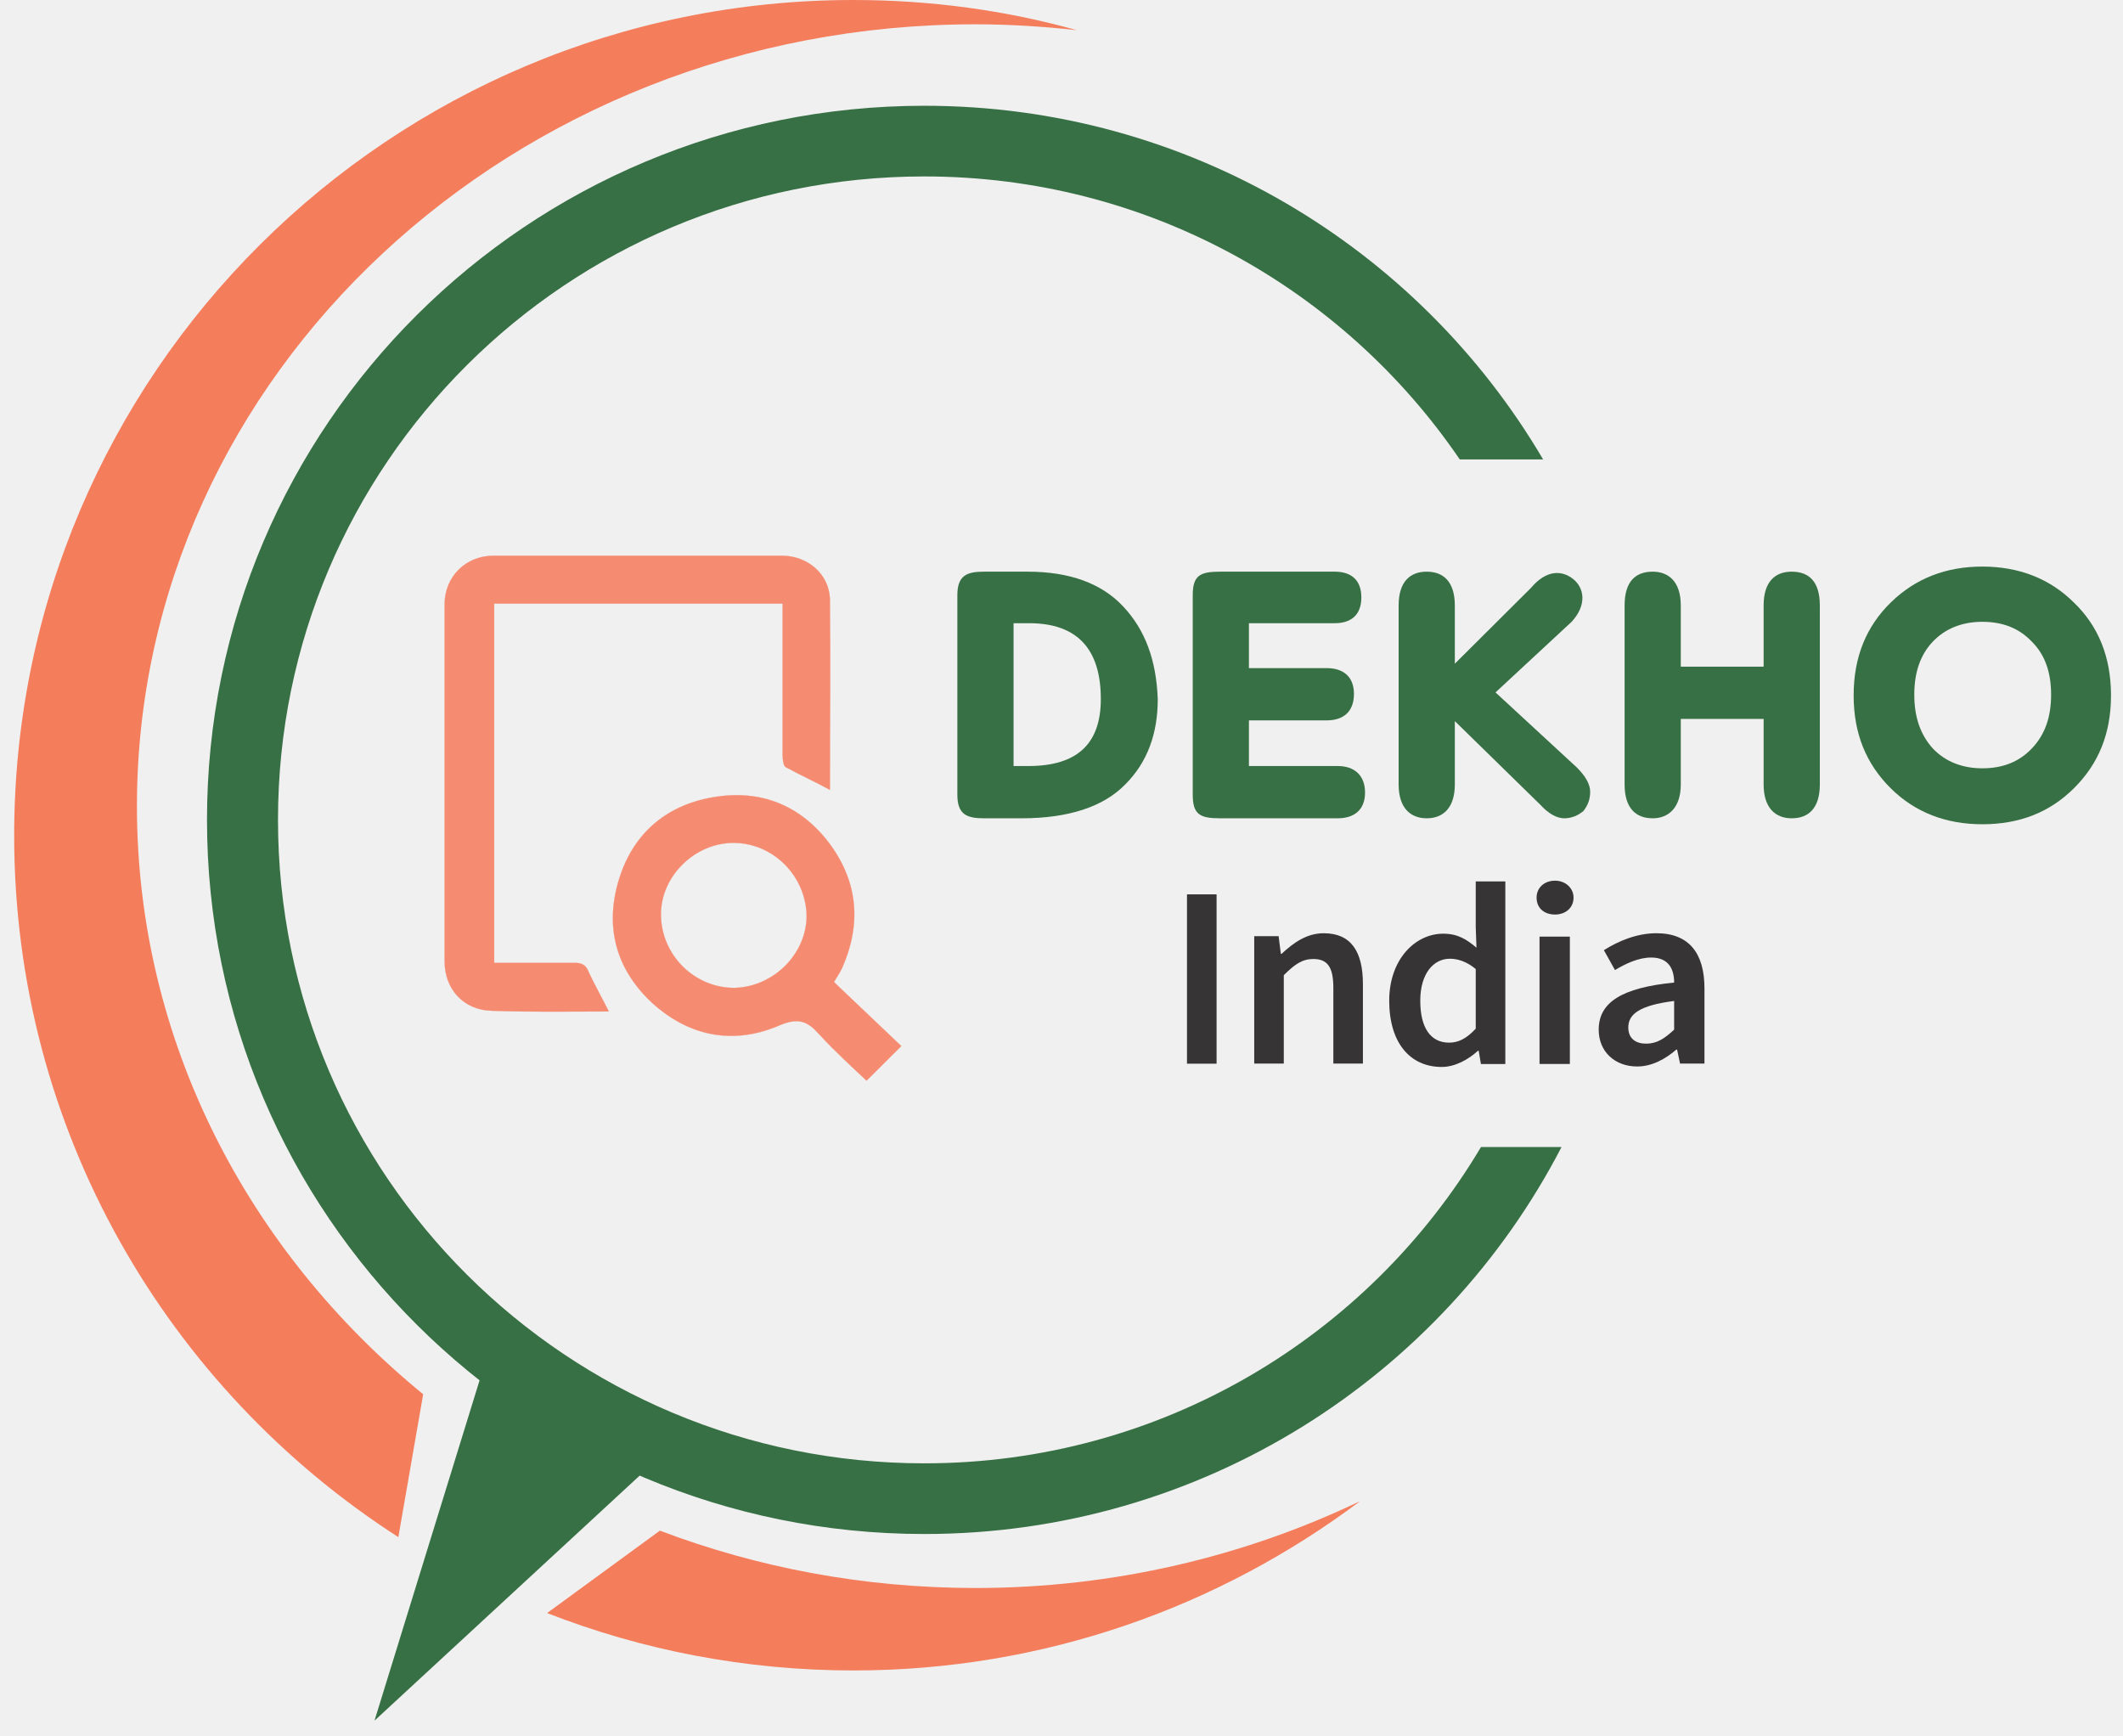
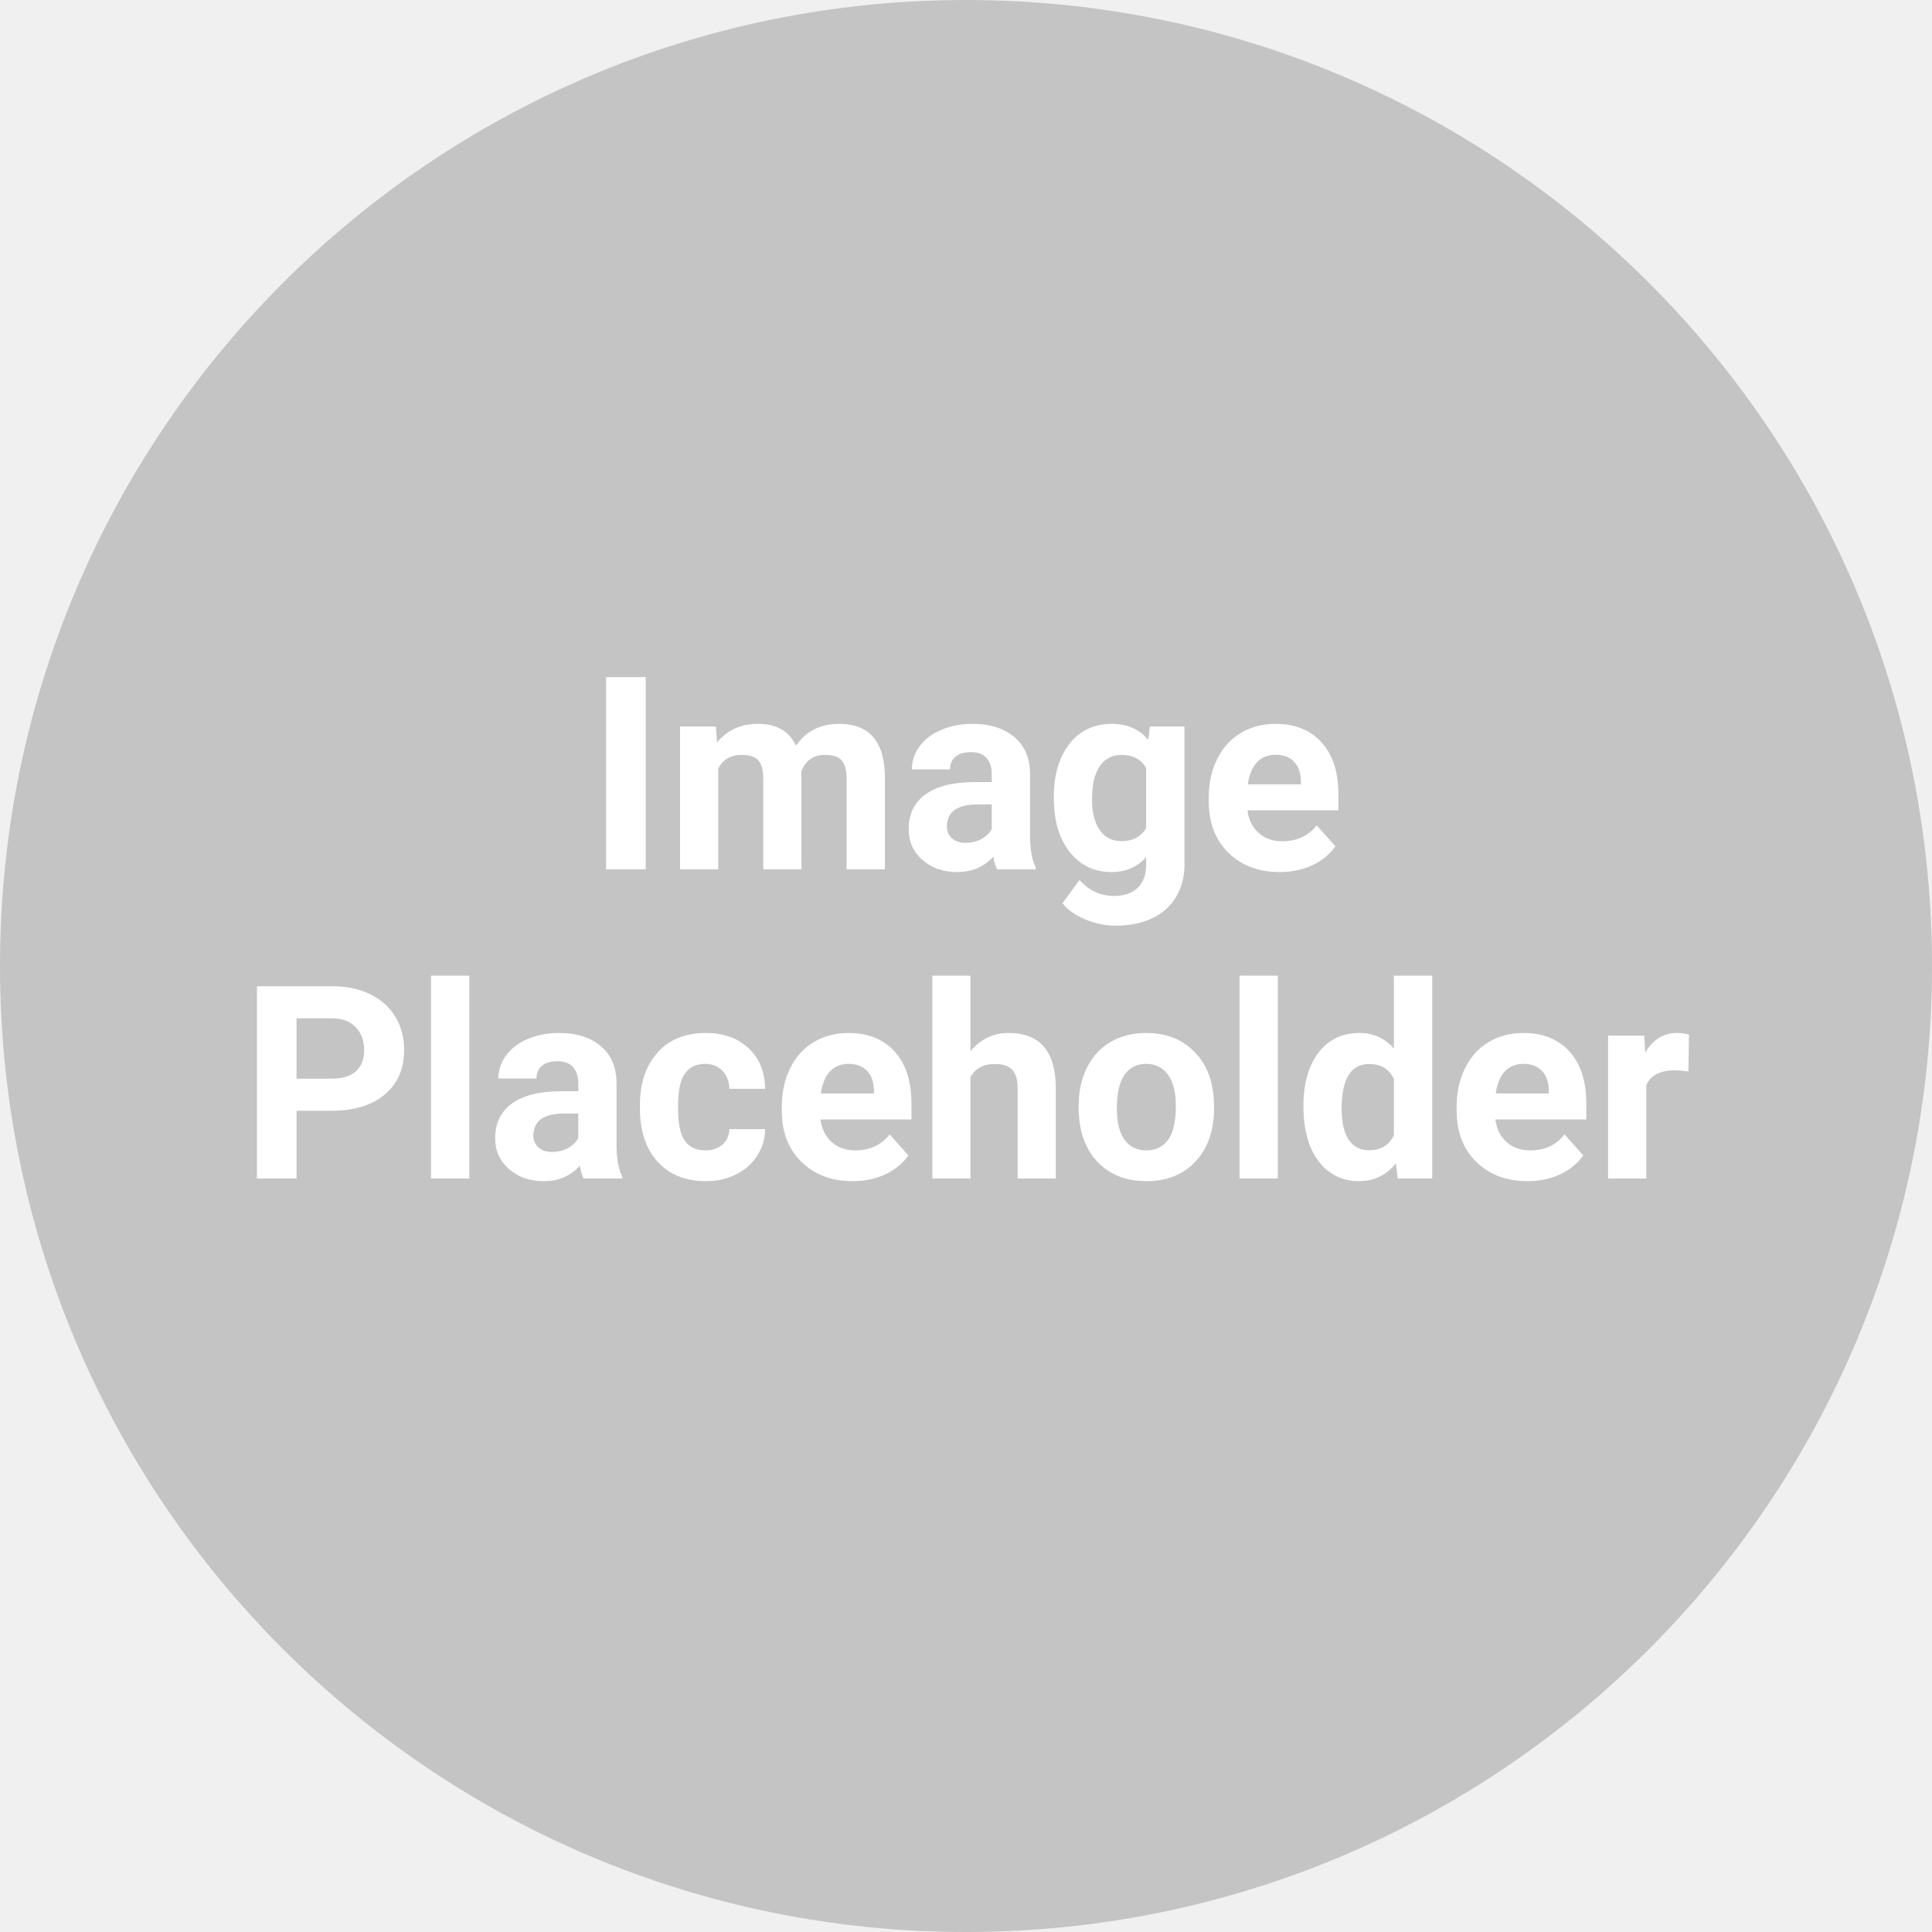
- <svg xmlns="http://www.w3.org/2000/svg" width="126" height="103" viewBox="0 0 126 103" fill="none">
-   <path fill-rule="evenodd" clip-rule="evenodd" d="M39.165 90.831C44.949 93.025 51.274 94.235 57.9 94.235C66.107 94.235 73.876 92.356 80.723 89.08C72.34 95.371 61.938 99.128 50.658 99.128C44.239 99.128 38.105 97.921 32.471 95.722L39.165 90.831ZM25.115 82.737C14.704 74.229 8.127 61.742 8.127 47.838C8.127 22.237 30.424 1.442 57.9 1.442C59.919 1.442 61.938 1.573 63.913 1.791C59.699 0.612 55.222 0 50.658 0C23.138 0 0.841 22.194 0.841 49.586C0.841 67.037 9.92 82.39 23.642 91.216L25.115 82.737Z" fill="#F47D5C" />
-   <path d="M29.161 79.651L22.226 102.107L40.572 85.156L29.161 79.651Z" fill="#377044" />
-   <path fill-rule="evenodd" clip-rule="evenodd" d="M16.499 48.654C16.499 69.755 33.66 86.837 54.86 86.837C68.907 86.837 81.213 79.305 87.897 68.066H92.677C85.609 81.71 71.324 91.031 54.86 91.031C31.334 91.031 12.285 72.07 12.285 48.654C12.285 25.237 31.334 6.276 54.86 6.276C70.515 6.276 84.2 14.704 91.583 27.262H86.636C79.732 17.127 68.066 10.47 54.86 10.47C33.66 10.47 16.499 27.552 16.499 48.654Z" fill="#377044" />
-   <path fill-rule="evenodd" clip-rule="evenodd" d="M36.132 60.021C33.762 60.021 31.48 60.065 29.153 59.978C27.529 59.934 26.388 58.711 26.388 57.051C26.388 49.973 26.388 42.896 26.388 35.862C26.388 34.202 27.661 32.978 29.285 32.978C34.991 32.978 40.697 32.978 46.403 32.978C47.939 32.978 49.212 34.071 49.255 35.556C49.299 39.313 49.255 43.07 49.255 46.871C48.378 46.391 47.5 45.998 46.622 45.517C46.49 45.43 46.447 45.036 46.447 44.774C46.447 42.066 46.447 39.357 46.447 36.648V35.818H29.329V57.138C30.909 57.138 32.489 57.138 34.069 57.138C34.508 57.138 34.771 57.225 34.947 57.706C35.298 58.449 35.693 59.148 36.132 60.021Z" fill="#F58B71" />
-   <path fill-rule="evenodd" clip-rule="evenodd" d="M36.132 60.021C33.762 60.021 31.48 60.065 29.153 59.978C27.529 59.934 26.388 58.711 26.388 57.051C26.388 49.973 26.388 42.896 26.388 35.862C26.388 34.202 27.661 32.978 29.285 32.978C34.991 32.978 40.697 32.978 46.403 32.978C47.939 32.978 49.212 34.071 49.255 35.556C49.299 39.313 49.255 43.07 49.255 46.871C48.378 46.391 47.5 45.998 46.622 45.517C46.49 45.43 46.447 45.036 46.447 44.774C46.447 42.066 46.447 39.357 46.447 36.648V35.818H29.329V57.138C30.909 57.138 32.489 57.138 34.069 57.138C34.508 57.138 34.771 57.225 34.947 57.706C35.298 58.449 35.693 59.148 36.132 60.021Z" stroke="#F58B71" stroke-width="0.012" />
-   <path fill-rule="evenodd" clip-rule="evenodd" d="M47.873 54.342C47.829 51.983 45.897 50.017 43.527 50.017C41.245 50.017 39.226 51.983 39.226 54.255C39.226 56.657 41.201 58.623 43.571 58.623C45.897 58.58 47.873 56.614 47.873 54.342ZM49.496 58.274C50.857 59.585 52.218 60.852 53.491 62.075C52.788 62.774 52.13 63.429 51.428 64.128C50.55 63.298 49.54 62.381 48.619 61.376C47.916 60.589 47.39 60.371 46.249 60.852C43.615 61.987 41.026 61.55 38.831 59.628C36.636 57.662 35.89 55.172 36.68 52.376C37.47 49.58 39.445 47.789 42.342 47.308C45.151 46.828 47.521 47.789 49.233 50.061C50.945 52.376 51.12 54.866 49.979 57.444C49.848 57.706 49.716 57.924 49.496 58.274Z" fill="#F58B71" />
-   <path fill-rule="evenodd" clip-rule="evenodd" d="M47.873 54.342C47.829 51.983 45.897 50.017 43.527 50.017C41.245 50.017 39.226 51.983 39.226 54.255C39.226 56.657 41.201 58.623 43.571 58.623C45.897 58.58 47.873 56.614 47.873 54.342ZM49.496 58.274C50.857 59.585 52.218 60.852 53.491 62.075C52.788 62.774 52.13 63.429 51.428 64.128C50.55 63.298 49.54 62.381 48.619 61.376C47.916 60.589 47.39 60.371 46.249 60.852C43.615 61.987 41.026 61.55 38.831 59.628C36.636 57.662 35.89 55.172 36.68 52.376C37.47 49.58 39.445 47.789 42.342 47.308C45.151 46.828 47.521 47.789 49.233 50.061C50.945 52.376 51.12 54.866 49.979 57.444C49.848 57.706 49.716 57.924 49.496 58.274Z" stroke="#F58B71" stroke-width="0.012" />
-   <path d="M60.155 45.458H61.032C63.973 45.458 65.334 44.103 65.334 41.482C65.334 38.555 63.973 36.982 61.076 36.982H60.155V45.458ZM58.399 48.559C57.389 48.559 56.819 48.341 56.819 47.161V35.322C56.819 34.142 57.389 33.924 58.399 33.924H60.989C63.49 33.924 65.378 34.623 66.65 35.977C67.967 37.375 68.626 39.166 68.713 41.482C68.713 43.535 68.099 45.239 66.782 46.55C65.509 47.86 63.446 48.559 60.637 48.559H58.399Z" fill="#377044" />
-   <path d="M74.124 45.458H79.391C80.401 45.458 81.015 46.025 81.015 47.03C81.015 48.035 80.401 48.559 79.391 48.559H72.413C71.228 48.559 70.789 48.341 70.789 47.161V35.322C70.789 34.142 71.228 33.924 72.413 33.924H79.216C80.225 33.924 80.796 34.448 80.796 35.453C80.796 36.458 80.225 36.982 79.216 36.982H74.124V39.647H78.733C79.742 39.647 80.357 40.171 80.357 41.176C80.357 42.224 79.742 42.749 78.733 42.749H74.124V45.458Z" fill="#377044" />
-   <path d="M86.344 42.792V46.55C86.344 47.948 85.642 48.559 84.677 48.559C83.711 48.559 83.009 47.948 83.009 46.55V35.934C83.009 34.492 83.711 33.924 84.677 33.924C85.642 33.924 86.344 34.492 86.344 35.934V39.385L90.865 34.885C91.787 33.793 92.709 33.837 93.367 34.361C94.025 34.885 94.201 35.89 93.279 36.895L88.759 41.089L93.587 45.545C94.113 46.069 94.377 46.55 94.377 46.986C94.377 47.423 94.245 47.773 93.982 48.122C93.674 48.385 93.279 48.559 92.841 48.559C92.401 48.559 91.919 48.297 91.436 47.773L86.344 42.792Z" fill="#377044" />
-   <path d="M99.755 42.661V46.55C99.755 47.948 99.009 48.559 98.088 48.559C97.078 48.559 96.42 47.948 96.42 46.55V35.934C96.42 34.492 97.078 33.924 98.088 33.924C99.009 33.924 99.755 34.492 99.755 35.934V39.56H104.671V35.934C104.671 34.492 105.373 33.924 106.339 33.924C107.349 33.924 108.007 34.492 108.007 35.934V46.55C108.007 47.948 107.349 48.559 106.339 48.559C105.373 48.559 104.671 47.948 104.671 46.55V42.661H99.755Z" fill="#377044" />
-   <path d="M117.651 45.593C118.88 45.593 119.845 45.199 120.591 44.413C121.382 43.583 121.733 42.534 121.733 41.224C121.733 39.913 121.382 38.865 120.591 38.078C119.845 37.292 118.88 36.899 117.651 36.899C116.466 36.899 115.456 37.292 114.71 38.078C113.964 38.865 113.613 39.913 113.613 41.224C113.613 42.534 113.964 43.583 114.71 44.413C115.456 45.199 116.466 45.593 117.651 45.593ZM117.651 48.913C115.5 48.913 113.657 48.214 112.208 46.772C110.76 45.33 110.014 43.539 110.014 41.267C110.014 38.996 110.76 37.161 112.252 35.719C113.701 34.321 115.5 33.622 117.651 33.622C119.801 33.622 121.645 34.321 123.093 35.763C124.542 37.161 125.288 38.996 125.288 41.267C125.288 43.539 124.542 45.33 123.093 46.772C121.645 48.214 119.845 48.913 117.651 48.913Z" fill="#377044" />
-   <path d="M70.448 53.073H72.204V63.121H70.448V53.073Z" fill="#373435" />
-   <path d="M74.438 55.555H75.886L76.018 56.603H76.061C76.764 55.948 77.554 55.38 78.563 55.38C80.187 55.38 80.889 56.472 80.889 58.394V63.113H79.134V58.613C79.134 57.389 78.783 56.909 77.949 56.909C77.29 56.909 76.852 57.215 76.193 57.87V63.113H74.438V55.555Z" fill="#373435" />
-   <path d="M86.005 61.873C86.576 61.873 87.059 61.611 87.585 61.043V57.505C87.059 57.068 86.532 56.893 86.049 56.893C85.083 56.893 84.293 57.767 84.293 59.383C84.293 61 84.908 61.873 86.005 61.873ZM85.654 55.407C86.532 55.407 87.059 55.757 87.629 56.238L87.585 55.014V52.306H89.341V63.14H87.892L87.761 62.354H87.717C87.146 62.878 86.356 63.315 85.566 63.315C83.679 63.315 82.45 61.873 82.45 59.383C82.45 56.937 83.986 55.407 85.654 55.407Z" fill="#373435" />
-   <path d="M91.371 55.581H93.171V63.139H91.371V55.581ZM91.196 53.266C91.196 52.698 91.635 52.261 92.293 52.261C92.907 52.261 93.39 52.698 93.39 53.266C93.39 53.877 92.907 54.27 92.293 54.27C91.635 54.27 91.196 53.877 91.196 53.266Z" fill="#373435" />
-   <path d="M97.692 61.933C98.35 61.933 98.789 61.627 99.36 61.103V59.399C97.297 59.661 96.639 60.186 96.639 60.972C96.639 61.627 97.078 61.933 97.692 61.933ZM99.36 58.307C99.36 57.477 99.009 56.822 97.999 56.822C97.253 56.822 96.507 57.171 95.849 57.564L95.19 56.385C96.024 55.861 97.121 55.38 98.307 55.38C100.238 55.38 101.16 56.559 101.16 58.657V63.113H99.711L99.535 62.283H99.492C98.833 62.85 98.043 63.287 97.165 63.287C95.849 63.287 94.883 62.414 94.883 61.103C94.883 59.487 96.244 58.613 99.36 58.307Z" fill="#373435" />
+ <svg xmlns="http://www.w3.org/2000/svg" width="100" height="100" viewBox="0 0 100 100" fill="none">
+   <circle cx="50" cy="50" r="50" fill="#C4C4C4" />
+   <path d="M33.423 45H31.372V35.047H33.423V45ZM37.053 37.603L37.114 38.431C37.638 37.788 38.347 37.467 39.24 37.467C40.193 37.467 40.847 37.843 41.202 38.595C41.722 37.843 42.462 37.467 43.424 37.467C44.226 37.467 44.823 37.702 45.215 38.171C45.607 38.636 45.803 39.338 45.803 40.276V45H43.82V40.283C43.82 39.864 43.738 39.559 43.574 39.367C43.41 39.171 43.121 39.073 42.706 39.073C42.114 39.073 41.703 39.356 41.476 39.921L41.482 45H39.507V40.29C39.507 39.862 39.422 39.552 39.254 39.36C39.085 39.169 38.798 39.073 38.393 39.073C37.832 39.073 37.426 39.306 37.176 39.77V45H35.2V37.603H37.053ZM51.613 45C51.522 44.822 51.456 44.601 51.415 44.337C50.937 44.87 50.315 45.137 49.549 45.137C48.824 45.137 48.223 44.927 47.744 44.508C47.27 44.089 47.033 43.56 47.033 42.922C47.033 42.138 47.323 41.536 47.901 41.117C48.485 40.698 49.325 40.486 50.424 40.481H51.333V40.058C51.333 39.716 51.244 39.442 51.066 39.237C50.893 39.032 50.617 38.93 50.239 38.93C49.907 38.93 49.645 39.009 49.453 39.169C49.266 39.328 49.173 39.547 49.173 39.825H47.197C47.197 39.397 47.329 39 47.594 38.636C47.858 38.271 48.232 37.986 48.715 37.781C49.198 37.572 49.74 37.467 50.342 37.467C51.253 37.467 51.976 37.697 52.509 38.157C53.047 38.613 53.315 39.255 53.315 40.085V43.291C53.32 43.993 53.418 44.524 53.609 44.884V45H51.613ZM49.98 43.626C50.271 43.626 50.54 43.562 50.786 43.435C51.032 43.302 51.215 43.127 51.333 42.908V41.637H50.595C49.606 41.637 49.079 41.978 49.016 42.662L49.009 42.778C49.009 43.024 49.095 43.227 49.269 43.387C49.442 43.546 49.679 43.626 49.98 43.626ZM54.546 41.247C54.546 40.112 54.815 39.199 55.352 38.506C55.895 37.813 56.624 37.467 57.54 37.467C58.351 37.467 58.982 37.745 59.434 38.301L59.516 37.603H61.307V44.754C61.307 45.401 61.158 45.964 60.862 46.442C60.571 46.921 60.158 47.285 59.625 47.536C59.092 47.787 58.467 47.912 57.752 47.912C57.21 47.912 56.681 47.803 56.166 47.584C55.651 47.37 55.261 47.092 54.997 46.75L55.872 45.547C56.364 46.098 56.961 46.374 57.663 46.374C58.187 46.374 58.595 46.233 58.887 45.95C59.178 45.672 59.324 45.276 59.324 44.761V44.364C58.868 44.879 58.269 45.137 57.526 45.137C56.638 45.137 55.918 44.79 55.366 44.098C54.819 43.4 54.546 42.477 54.546 41.329V41.247ZM56.522 41.391C56.522 42.06 56.656 42.587 56.925 42.97C57.194 43.348 57.563 43.537 58.032 43.537C58.634 43.537 59.065 43.312 59.324 42.86V39.75C59.06 39.299 58.634 39.073 58.046 39.073C57.572 39.073 57.198 39.267 56.925 39.654C56.656 40.042 56.522 40.62 56.522 41.391ZM66.235 45.137C65.151 45.137 64.267 44.804 63.583 44.139C62.904 43.473 62.565 42.587 62.565 41.48V41.288C62.565 40.545 62.708 39.882 62.995 39.299C63.282 38.711 63.688 38.26 64.212 37.945C64.741 37.626 65.342 37.467 66.017 37.467C67.028 37.467 67.824 37.786 68.402 38.424C68.986 39.062 69.277 39.967 69.277 41.138V41.944H64.567C64.631 42.427 64.823 42.815 65.142 43.106C65.465 43.398 65.873 43.544 66.365 43.544C67.126 43.544 67.721 43.268 68.149 42.717L69.12 43.804C68.824 44.223 68.423 44.551 67.917 44.788C67.411 45.02 66.851 45.137 66.235 45.137ZM66.01 39.066C65.618 39.066 65.299 39.199 65.053 39.463C64.811 39.727 64.656 40.105 64.588 40.598H67.336V40.44C67.327 40.003 67.208 39.666 66.981 39.429C66.753 39.187 66.429 39.066 66.01 39.066ZM15.349 57.493V61H13.298V51.047H17.181C17.928 51.047 18.584 51.184 19.149 51.457C19.719 51.73 20.157 52.12 20.462 52.626C20.767 53.127 20.92 53.699 20.92 54.342C20.92 55.317 20.585 56.087 19.915 56.652C19.25 57.213 18.327 57.493 17.146 57.493H15.349ZM15.349 55.832H17.181C17.723 55.832 18.135 55.704 18.418 55.449C18.705 55.194 18.849 54.829 18.849 54.355C18.849 53.868 18.705 53.474 18.418 53.173C18.131 52.872 17.734 52.717 17.229 52.708H15.349V55.832ZM24.29 61H22.308V50.5H24.29V61ZM30.21 61C30.119 60.822 30.053 60.601 30.012 60.337C29.533 60.87 28.911 61.137 28.145 61.137C27.421 61.137 26.819 60.927 26.341 60.508C25.867 60.089 25.63 59.56 25.63 58.922C25.63 58.138 25.919 57.536 26.498 57.117C27.081 56.698 27.922 56.486 29.02 56.481H29.93V56.058C29.93 55.716 29.841 55.442 29.663 55.237C29.49 55.032 29.214 54.93 28.836 54.93C28.503 54.93 28.241 55.009 28.05 55.169C27.863 55.328 27.77 55.547 27.77 55.825H25.794C25.794 55.397 25.926 55 26.19 54.636C26.455 54.271 26.828 53.986 27.311 53.781C27.795 53.572 28.337 53.467 28.939 53.467C29.85 53.467 30.572 53.697 31.105 54.157C31.643 54.613 31.912 55.255 31.912 56.085V59.291C31.917 59.993 32.015 60.524 32.206 60.884V61H30.21ZM28.576 59.626C28.868 59.626 29.137 59.562 29.383 59.435C29.629 59.302 29.811 59.127 29.93 58.908V57.637H29.191C28.203 57.637 27.676 57.978 27.612 58.662L27.605 58.778C27.605 59.024 27.692 59.227 27.865 59.387C28.038 59.546 28.275 59.626 28.576 59.626ZM36.506 59.544C36.87 59.544 37.167 59.444 37.395 59.243C37.622 59.043 37.741 58.776 37.75 58.443H39.602C39.598 58.945 39.461 59.405 39.192 59.824C38.923 60.239 38.554 60.562 38.085 60.795C37.62 61.023 37.105 61.137 36.54 61.137C35.483 61.137 34.649 60.802 34.038 60.132C33.427 59.457 33.122 58.528 33.122 57.343V57.213C33.122 56.074 33.425 55.164 34.031 54.485C34.637 53.806 35.469 53.467 36.526 53.467C37.452 53.467 38.192 53.731 38.748 54.26C39.309 54.784 39.593 55.483 39.602 56.358H37.75C37.741 55.976 37.622 55.666 37.395 55.429C37.167 55.187 36.866 55.066 36.492 55.066C36.032 55.066 35.683 55.235 35.446 55.572C35.214 55.905 35.098 56.447 35.098 57.199V57.404C35.098 58.165 35.214 58.712 35.446 59.045C35.679 59.378 36.032 59.544 36.506 59.544ZM44.135 61.137C43.05 61.137 42.166 60.804 41.482 60.139C40.803 59.473 40.464 58.587 40.464 57.48V57.288C40.464 56.545 40.607 55.882 40.895 55.299C41.182 54.711 41.587 54.26 42.111 53.945C42.64 53.626 43.242 53.467 43.916 53.467C44.928 53.467 45.723 53.786 46.302 54.424C46.885 55.062 47.177 55.967 47.177 57.138V57.944H42.467C42.531 58.427 42.722 58.815 43.041 59.106C43.365 59.398 43.773 59.544 44.265 59.544C45.026 59.544 45.62 59.268 46.049 58.717L47.02 59.804C46.723 60.223 46.322 60.551 45.816 60.788C45.31 61.02 44.75 61.137 44.135 61.137ZM43.909 55.066C43.517 55.066 43.198 55.199 42.952 55.463C42.711 55.727 42.556 56.105 42.487 56.598H45.235V56.44C45.226 56.003 45.108 55.666 44.88 55.429C44.652 55.187 44.328 55.066 43.909 55.066ZM50.232 54.41C50.757 53.781 51.415 53.467 52.208 53.467C53.812 53.467 54.626 54.399 54.648 56.263V61H52.673V56.317C52.673 55.894 52.582 55.581 52.399 55.381C52.217 55.176 51.914 55.073 51.49 55.073C50.911 55.073 50.492 55.297 50.232 55.743V61H48.257V50.5H50.232V54.41ZM55.831 57.233C55.831 56.5 55.972 55.846 56.255 55.272C56.537 54.697 56.943 54.253 57.472 53.938C58.005 53.624 58.622 53.467 59.324 53.467C60.322 53.467 61.136 53.772 61.765 54.383C62.398 54.993 62.751 55.823 62.824 56.871L62.838 57.377C62.838 58.512 62.521 59.423 61.888 60.111C61.254 60.795 60.404 61.137 59.338 61.137C58.272 61.137 57.419 60.795 56.781 60.111C56.148 59.428 55.831 58.498 55.831 57.322V57.233ZM57.807 57.377C57.807 58.079 57.939 58.617 58.203 58.99C58.467 59.359 58.846 59.544 59.338 59.544C59.816 59.544 60.19 59.362 60.459 58.997C60.728 58.628 60.862 58.04 60.862 57.233C60.862 56.545 60.728 56.012 60.459 55.634C60.19 55.255 59.812 55.066 59.324 55.066C58.841 55.066 58.467 55.255 58.203 55.634C57.939 56.008 57.807 56.589 57.807 57.377ZM66.14 61H64.157V50.5H66.14V61ZM67.466 57.247C67.466 56.094 67.723 55.176 68.238 54.492C68.758 53.809 69.466 53.467 70.364 53.467C71.084 53.467 71.679 53.736 72.148 54.273V50.5H74.131V61H72.347L72.251 60.214C71.759 60.829 71.125 61.137 70.351 61.137C69.48 61.137 68.781 60.795 68.252 60.111C67.728 59.423 67.466 58.468 67.466 57.247ZM69.441 57.391C69.441 58.083 69.562 58.614 69.804 58.983C70.045 59.352 70.396 59.537 70.856 59.537C71.467 59.537 71.898 59.28 72.148 58.765V55.846C71.902 55.331 71.476 55.073 70.87 55.073C69.918 55.073 69.441 55.846 69.441 57.391ZM79.066 61.137C77.982 61.137 77.098 60.804 76.414 60.139C75.735 59.473 75.395 58.587 75.395 57.48V57.288C75.395 56.545 75.539 55.882 75.826 55.299C76.113 54.711 76.519 54.26 77.043 53.945C77.572 53.626 78.173 53.467 78.848 53.467C79.859 53.467 80.655 53.786 81.233 54.424C81.817 55.062 82.108 55.967 82.108 57.138V57.944H77.398C77.462 58.427 77.654 58.815 77.973 59.106C78.296 59.398 78.704 59.544 79.196 59.544C79.957 59.544 80.552 59.268 80.981 58.717L81.951 59.804C81.655 60.223 81.254 60.551 80.748 60.788C80.242 61.02 79.682 61.137 79.066 61.137ZM78.841 55.066C78.449 55.066 78.13 55.199 77.884 55.463C77.642 55.727 77.487 56.105 77.419 56.598H80.167V56.44C80.158 56.003 80.039 55.666 79.811 55.429C79.584 55.187 79.26 55.066 78.841 55.066ZM87.393 55.456C87.124 55.42 86.887 55.401 86.682 55.401C85.934 55.401 85.444 55.654 85.212 56.16V61H83.236V53.603H85.103L85.157 54.485C85.554 53.806 86.103 53.467 86.805 53.467C87.023 53.467 87.228 53.496 87.42 53.556L87.393 55.456Z" fill="white" />
</svg>
